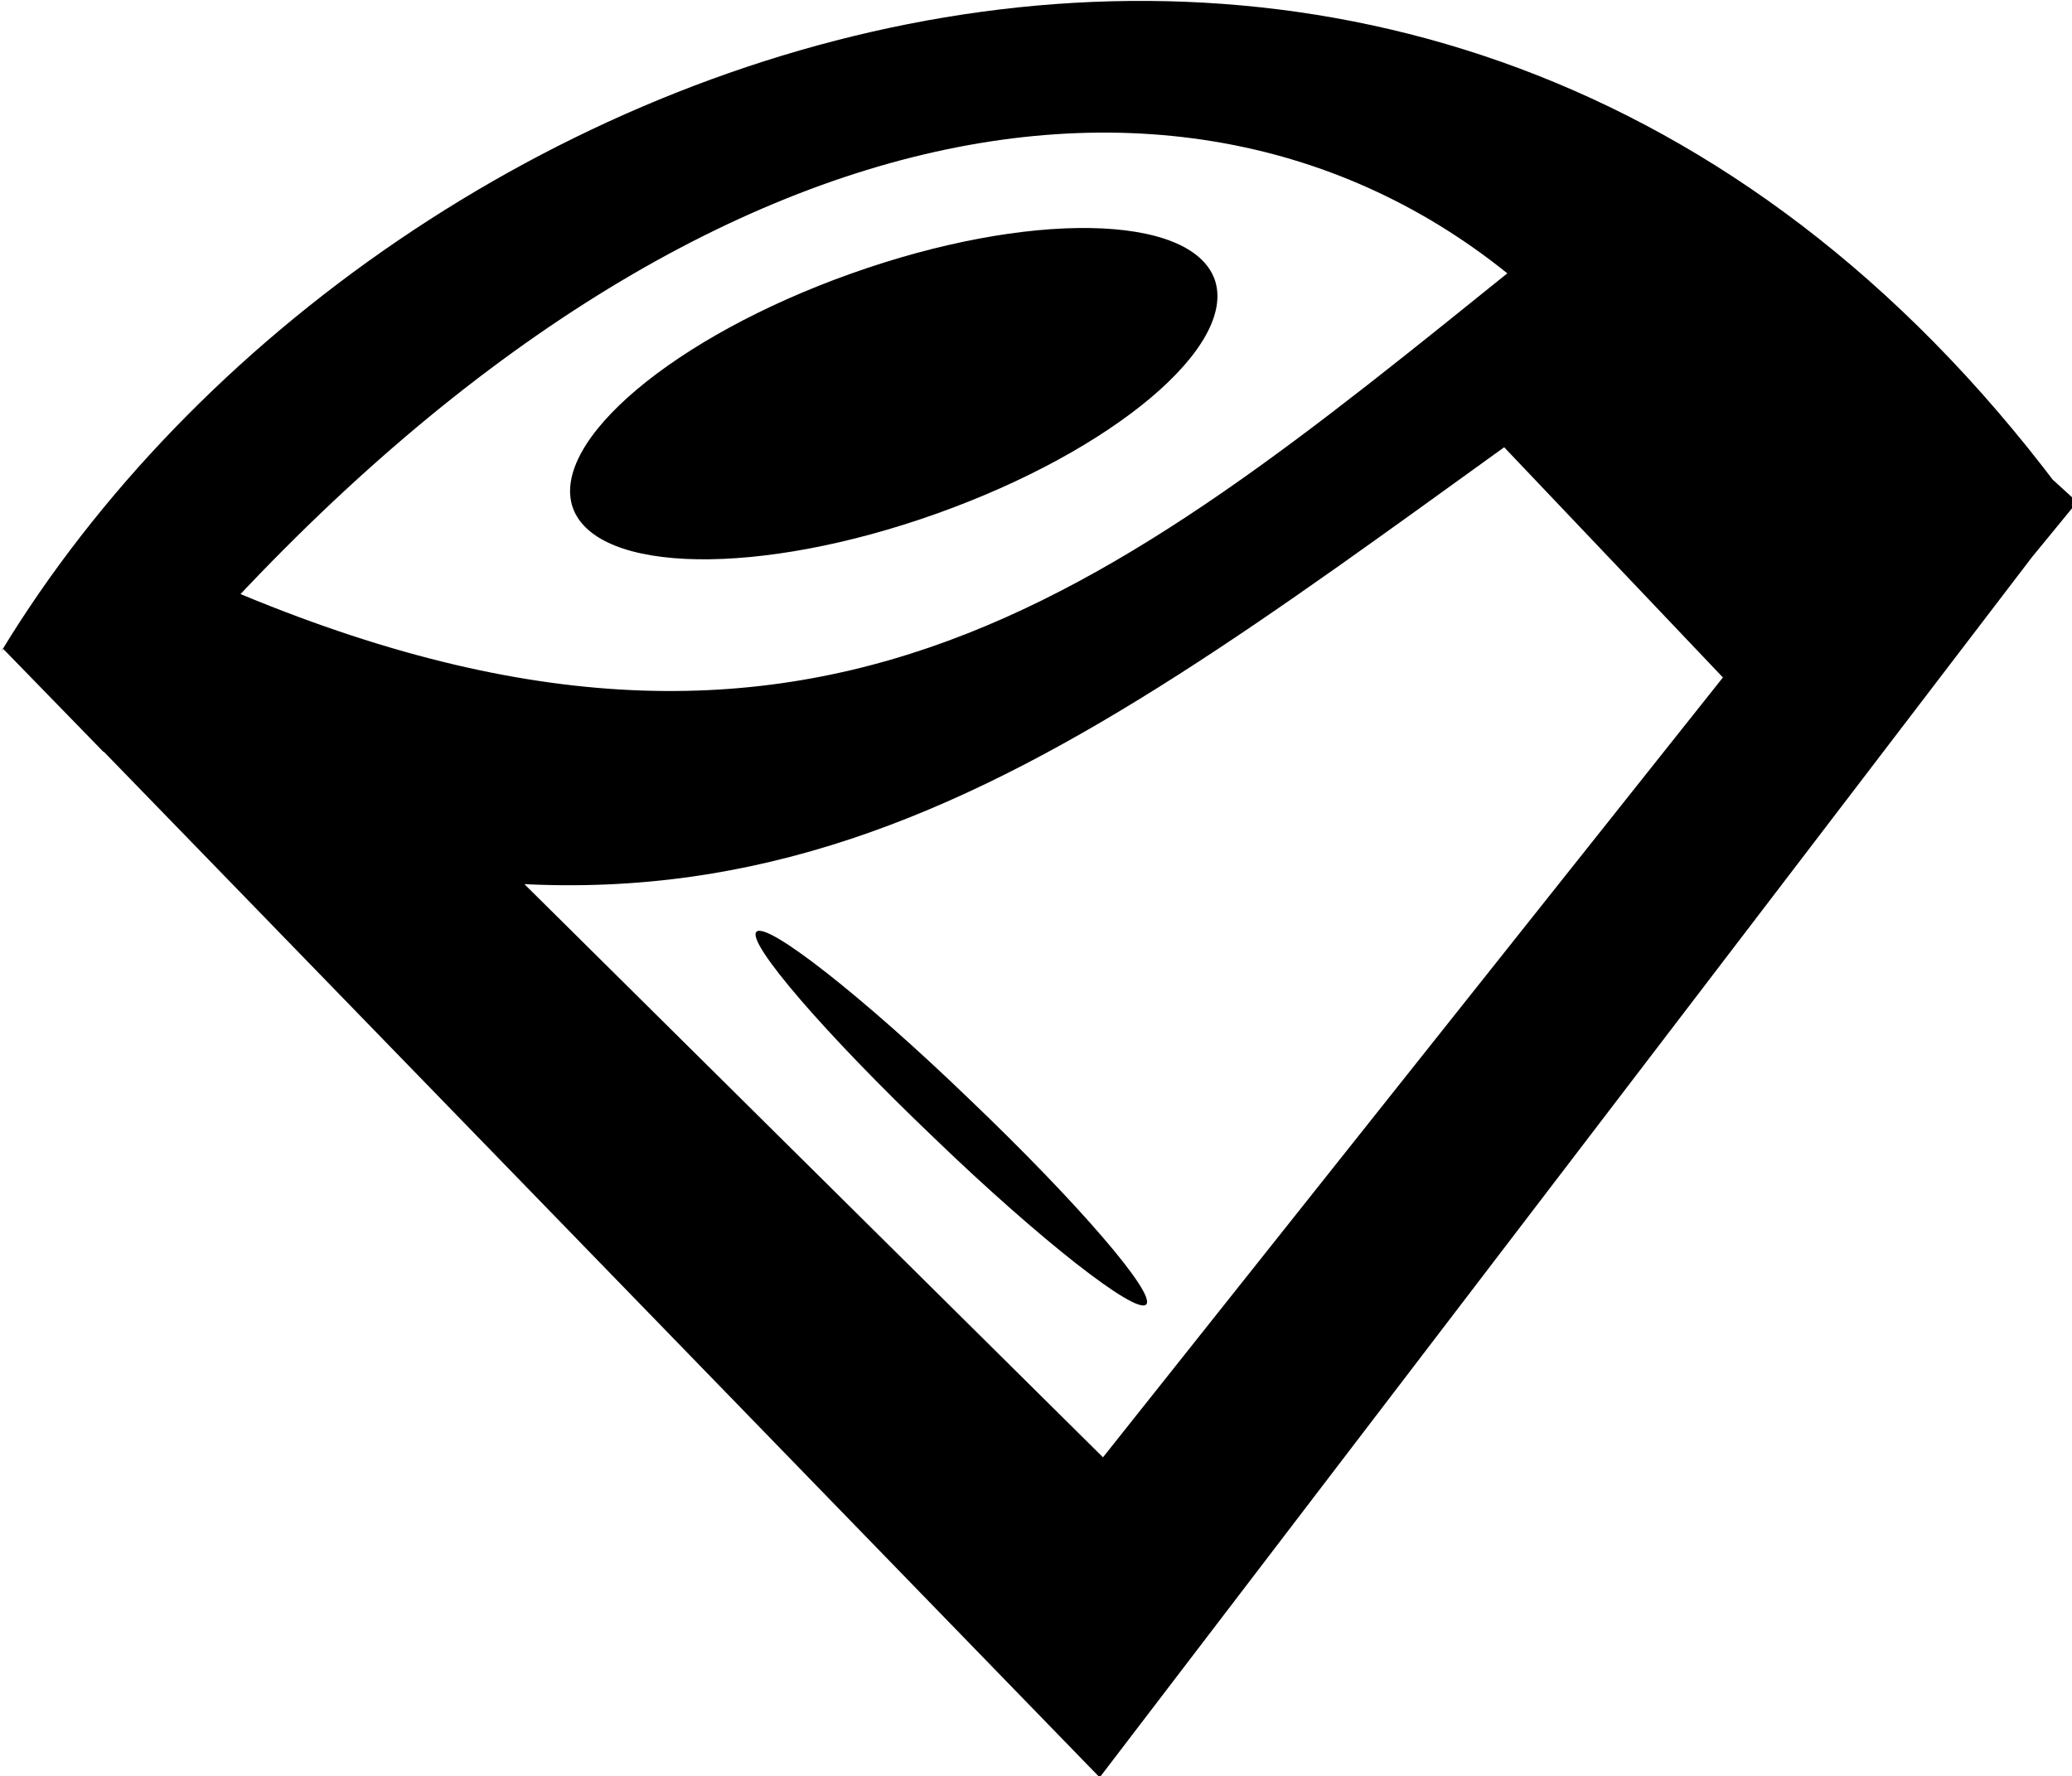
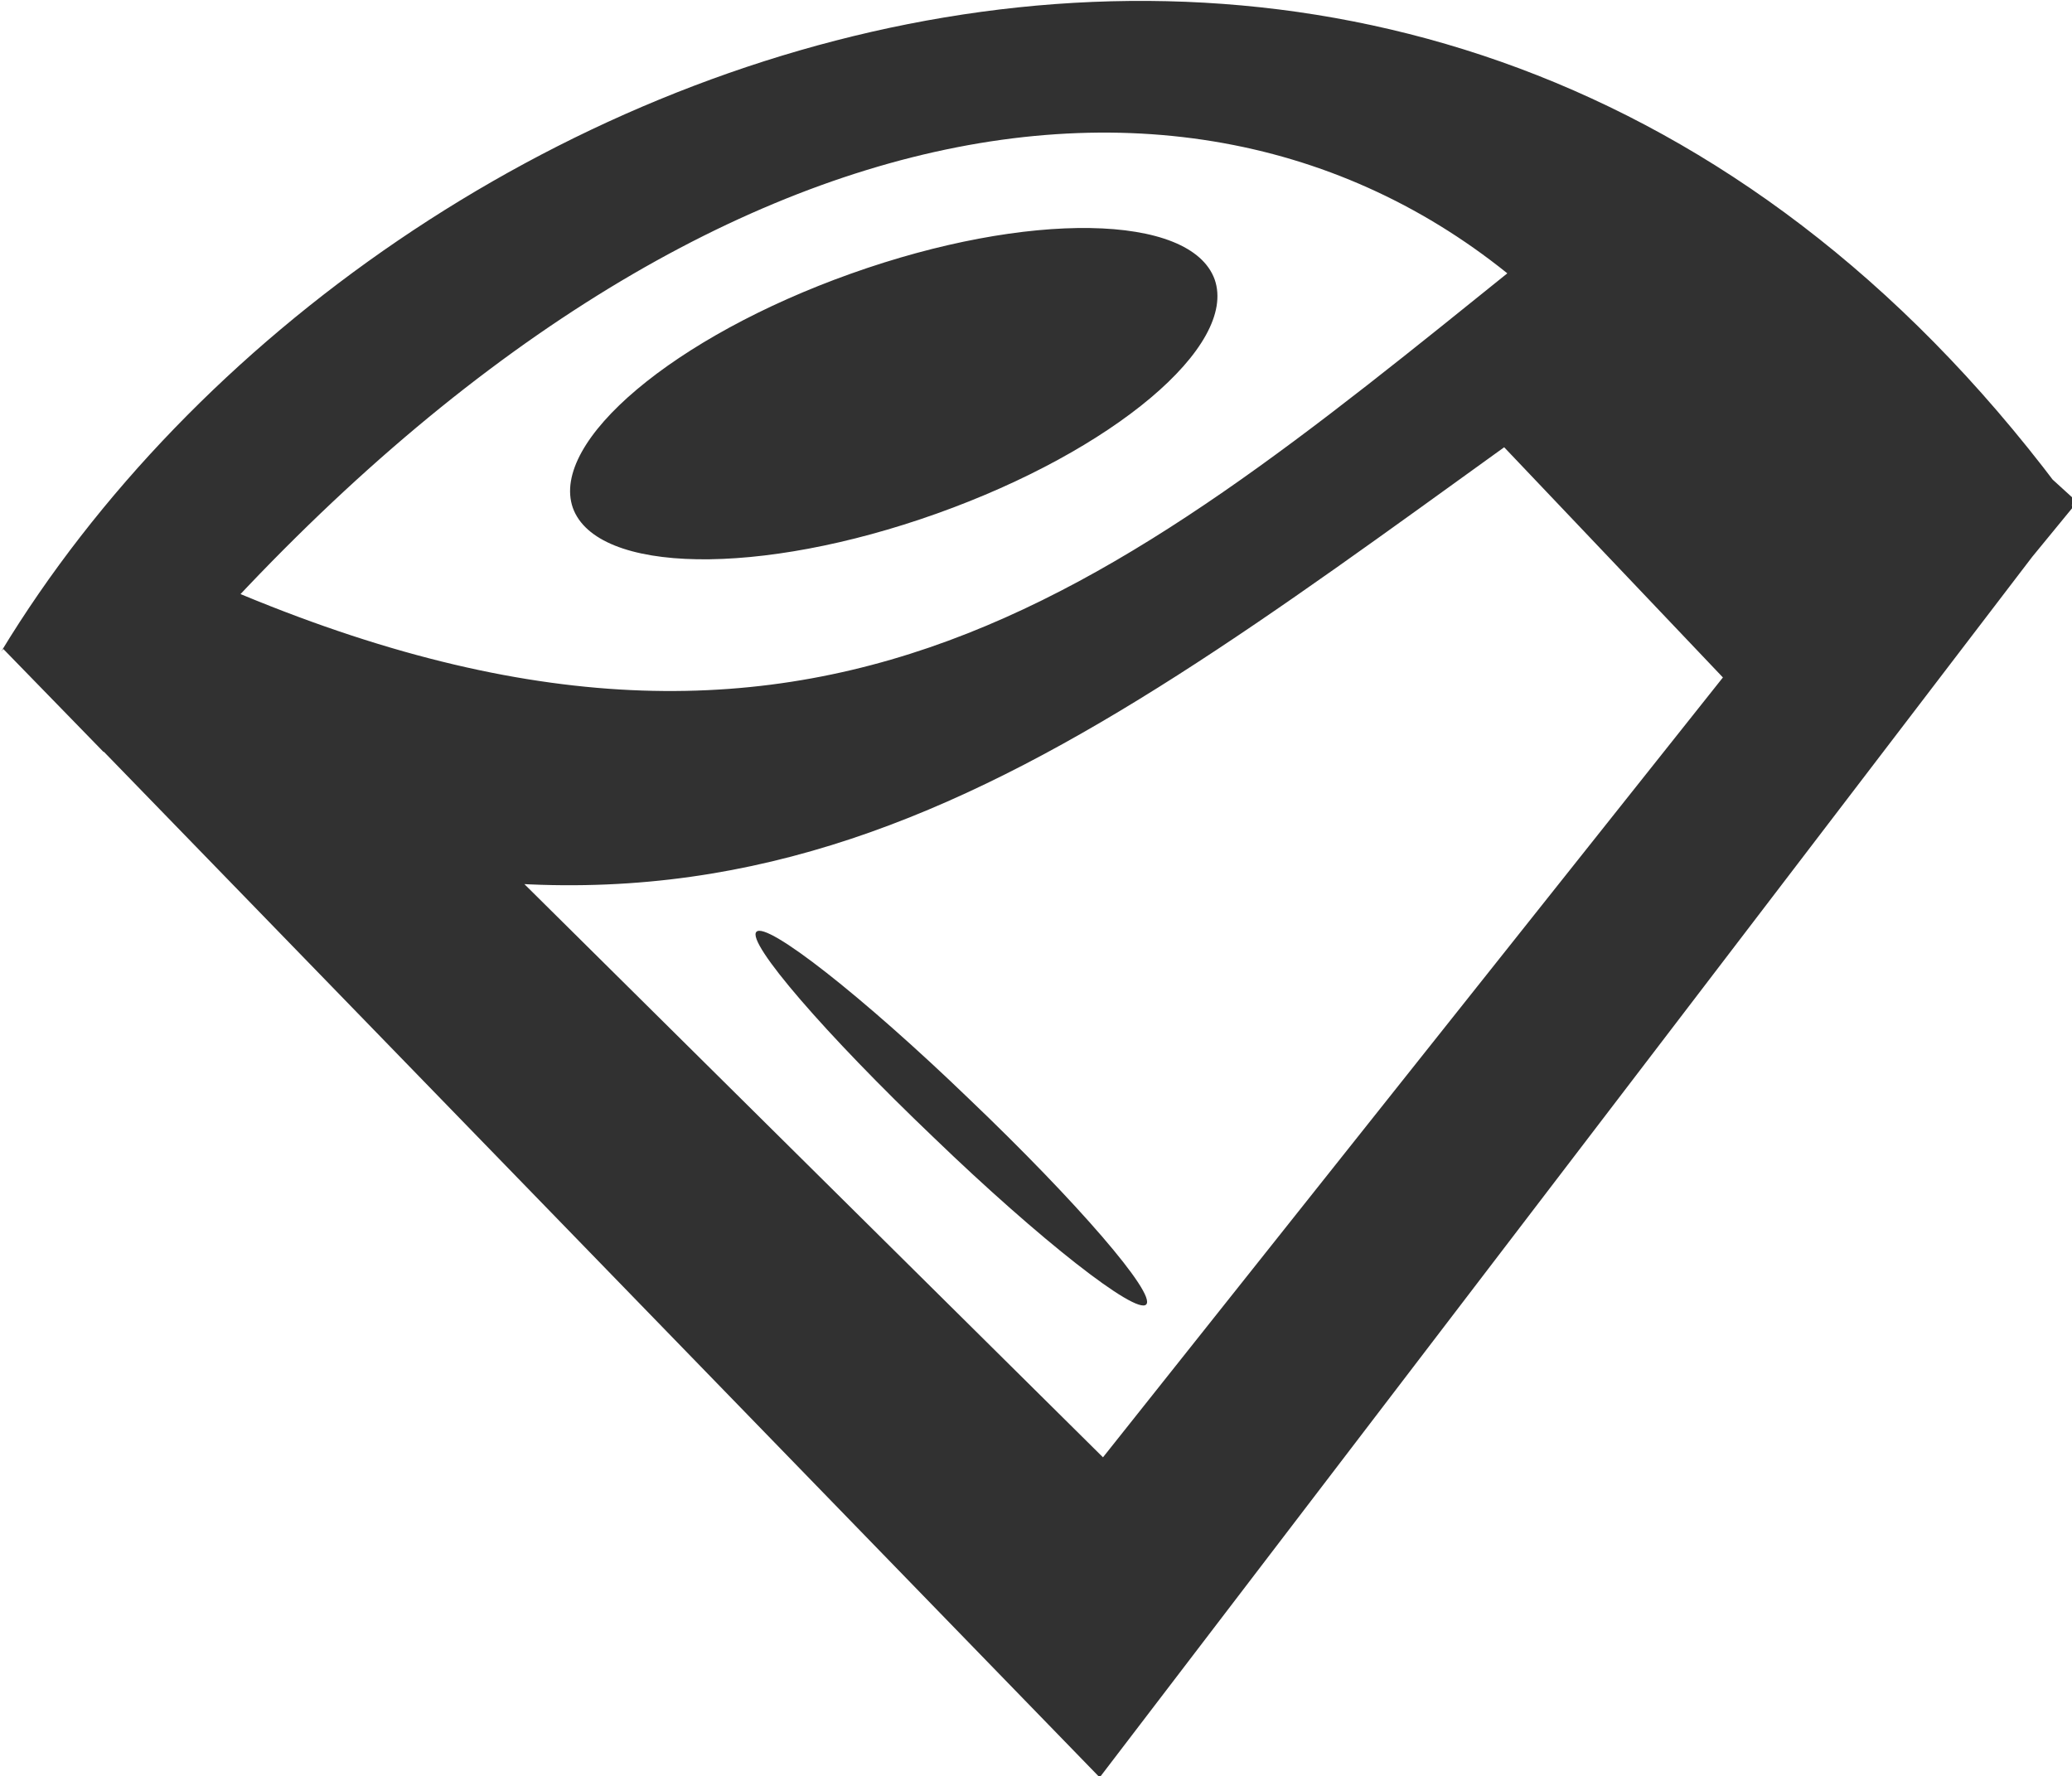
- <svg xmlns="http://www.w3.org/2000/svg" width="378" height="324" fill="currentColor">
+ <svg xmlns="http://www.w3.org/2000/svg" width="378" height="324">
+   <style>path {fill: #313131} @media (prefers-color-scheme: dark) {path {fill:#f6f5f4}}</style>
  <path d="m138 170c1.85-1.93 19.3 11.7 38.8 30.5 19.7 18.8 34.2 35.6 32.3 37.5-1.87 1.9-19.3-11.7-38.8-30.5-19.7-18.8-34.2-35.6-32.3-37.5zm83.6-119a23.3 62.1 70.4 0 1-50.7 42.7 23.3 62.1 70.4 0 1-66.4-1.06 23.3 62.1 70.4 0 1 50.7-42.7 23.3 62.1 70.4 0 1 66.4 1.06zm-221 67.4 18.3 18.8c92.8-116 193-138 256-87.4l75 77.2 28.3-34.5c-115-158-308-89-378 26.4zm32.8-14.5-5.99 41.9c106 40.4 162-2.92 247-64.2l61 64.2 14.8-19.2-73.4-78.2c-75 60.4-130 107-243 55.6zm-4.88-9.12-27.9 23.5 200 206 178-233-22.4-20.4-155 195z" />
</svg>
